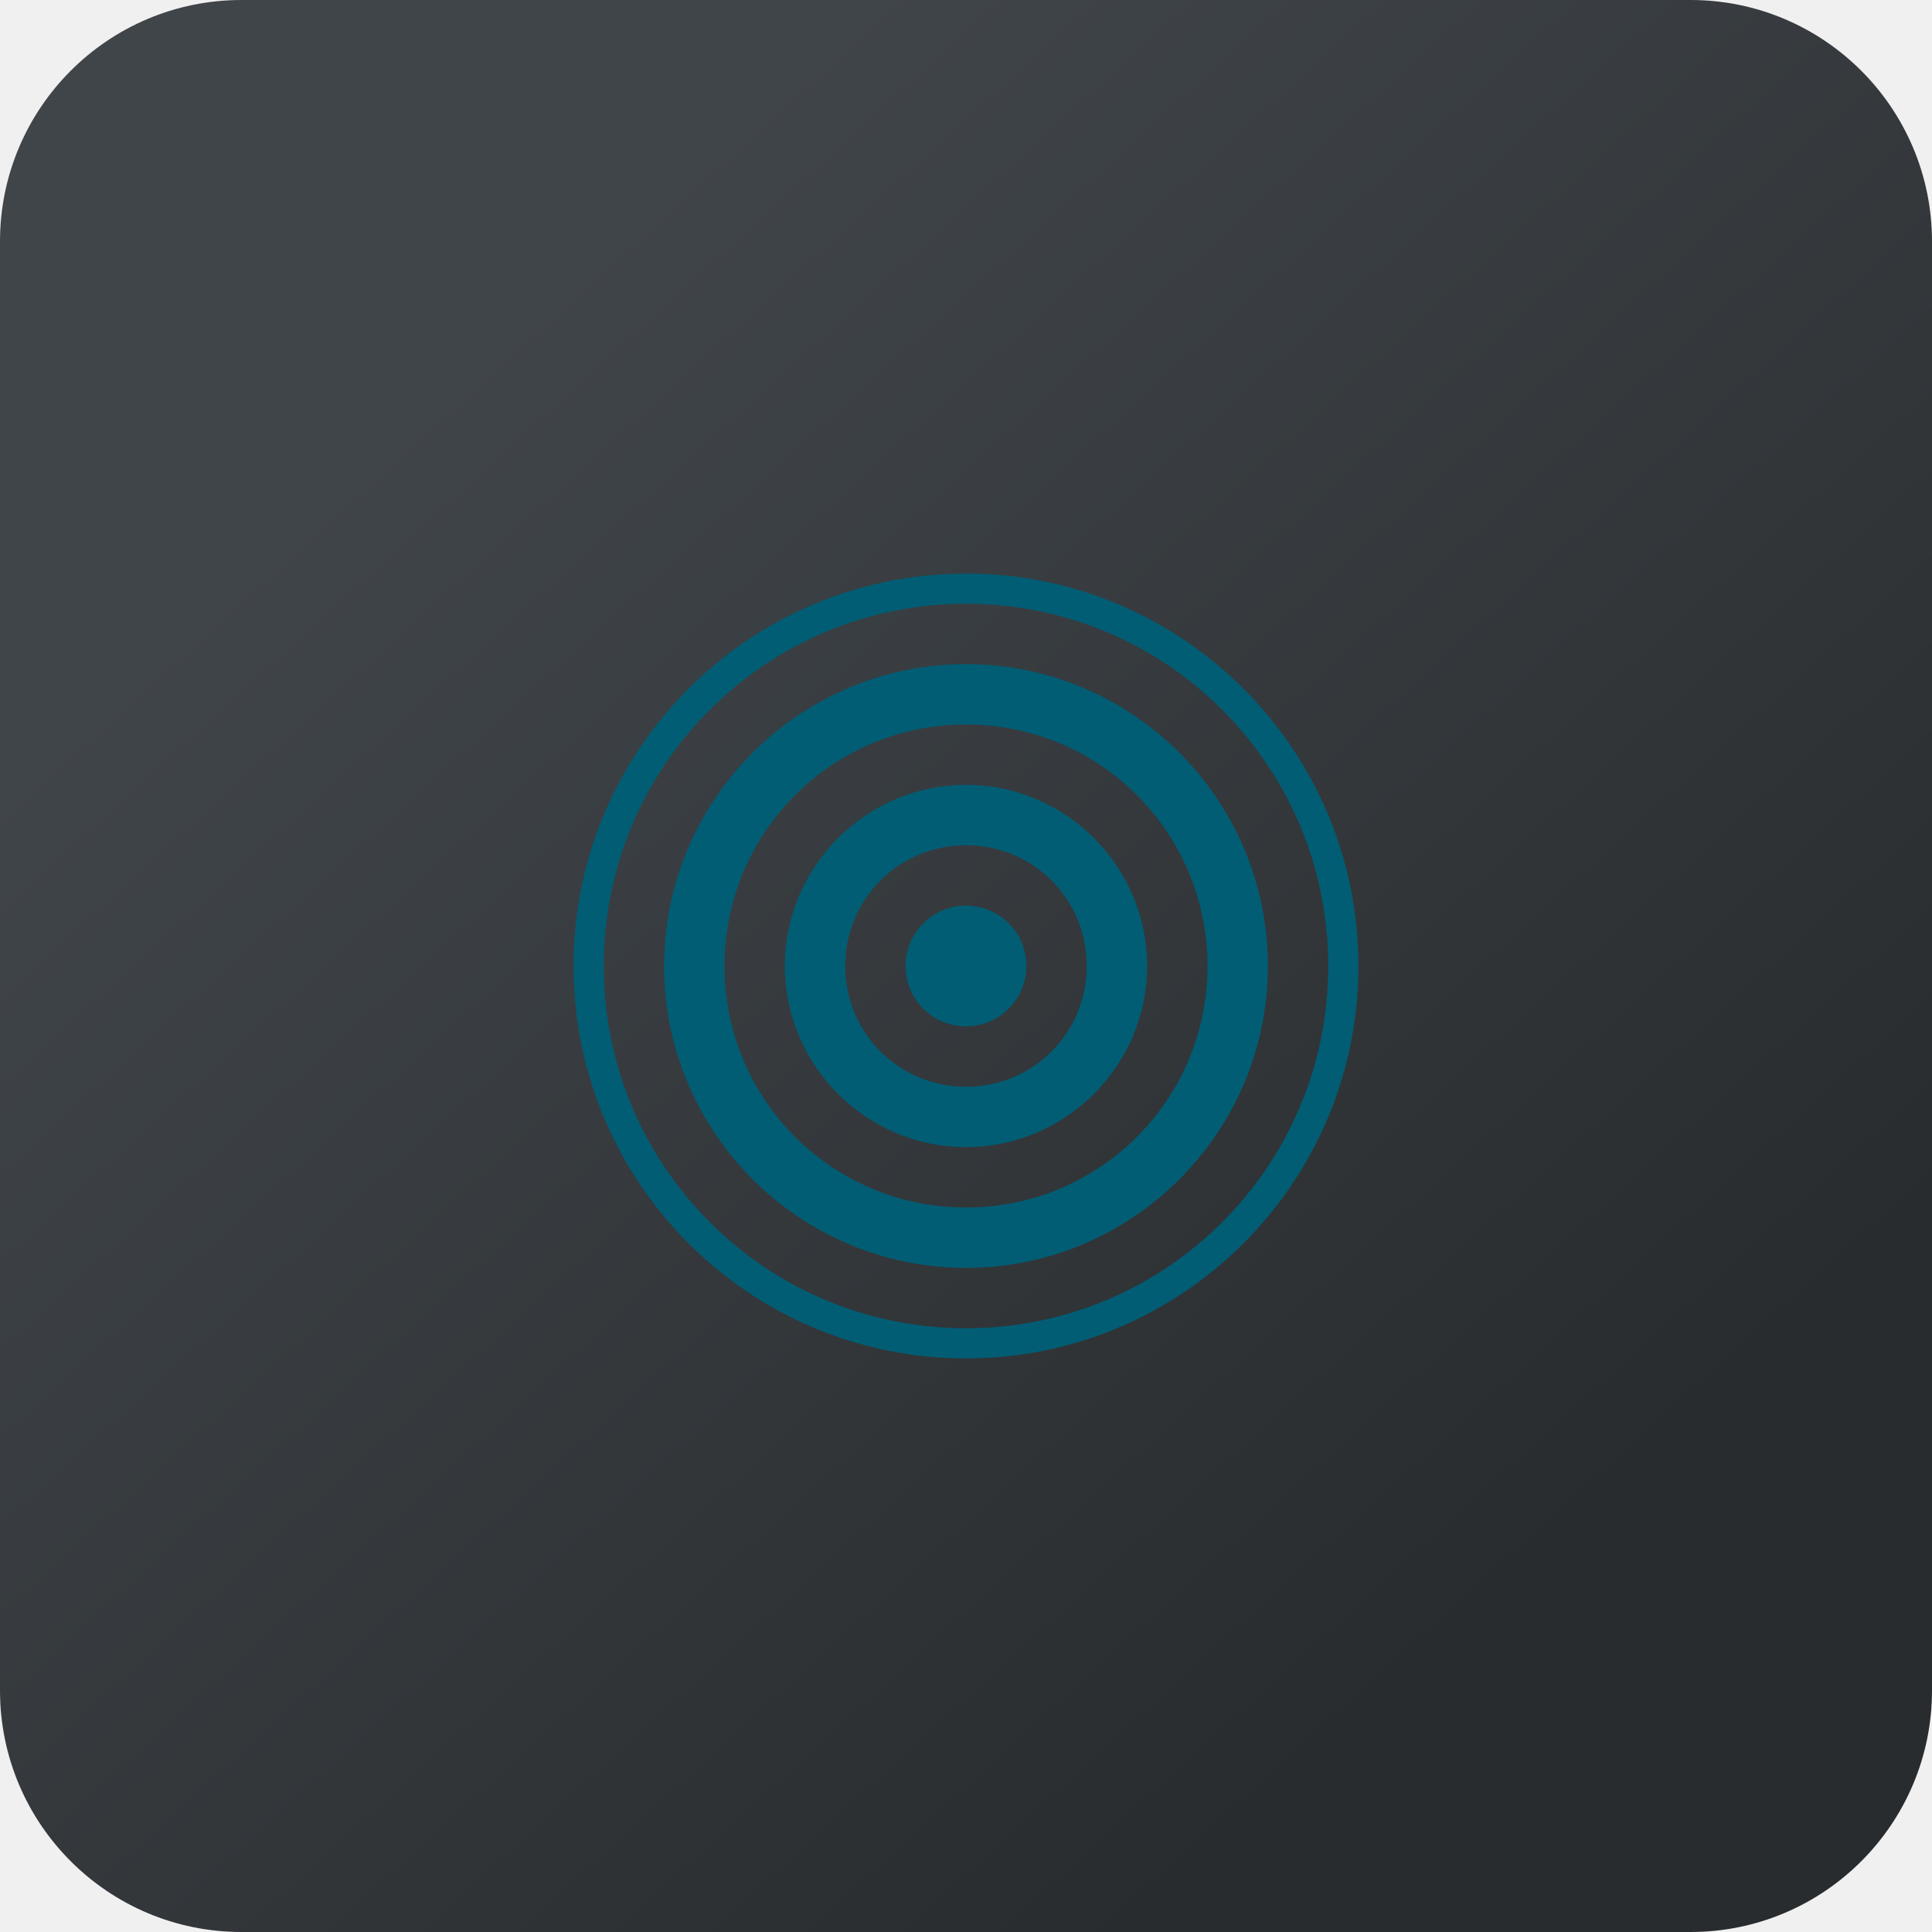
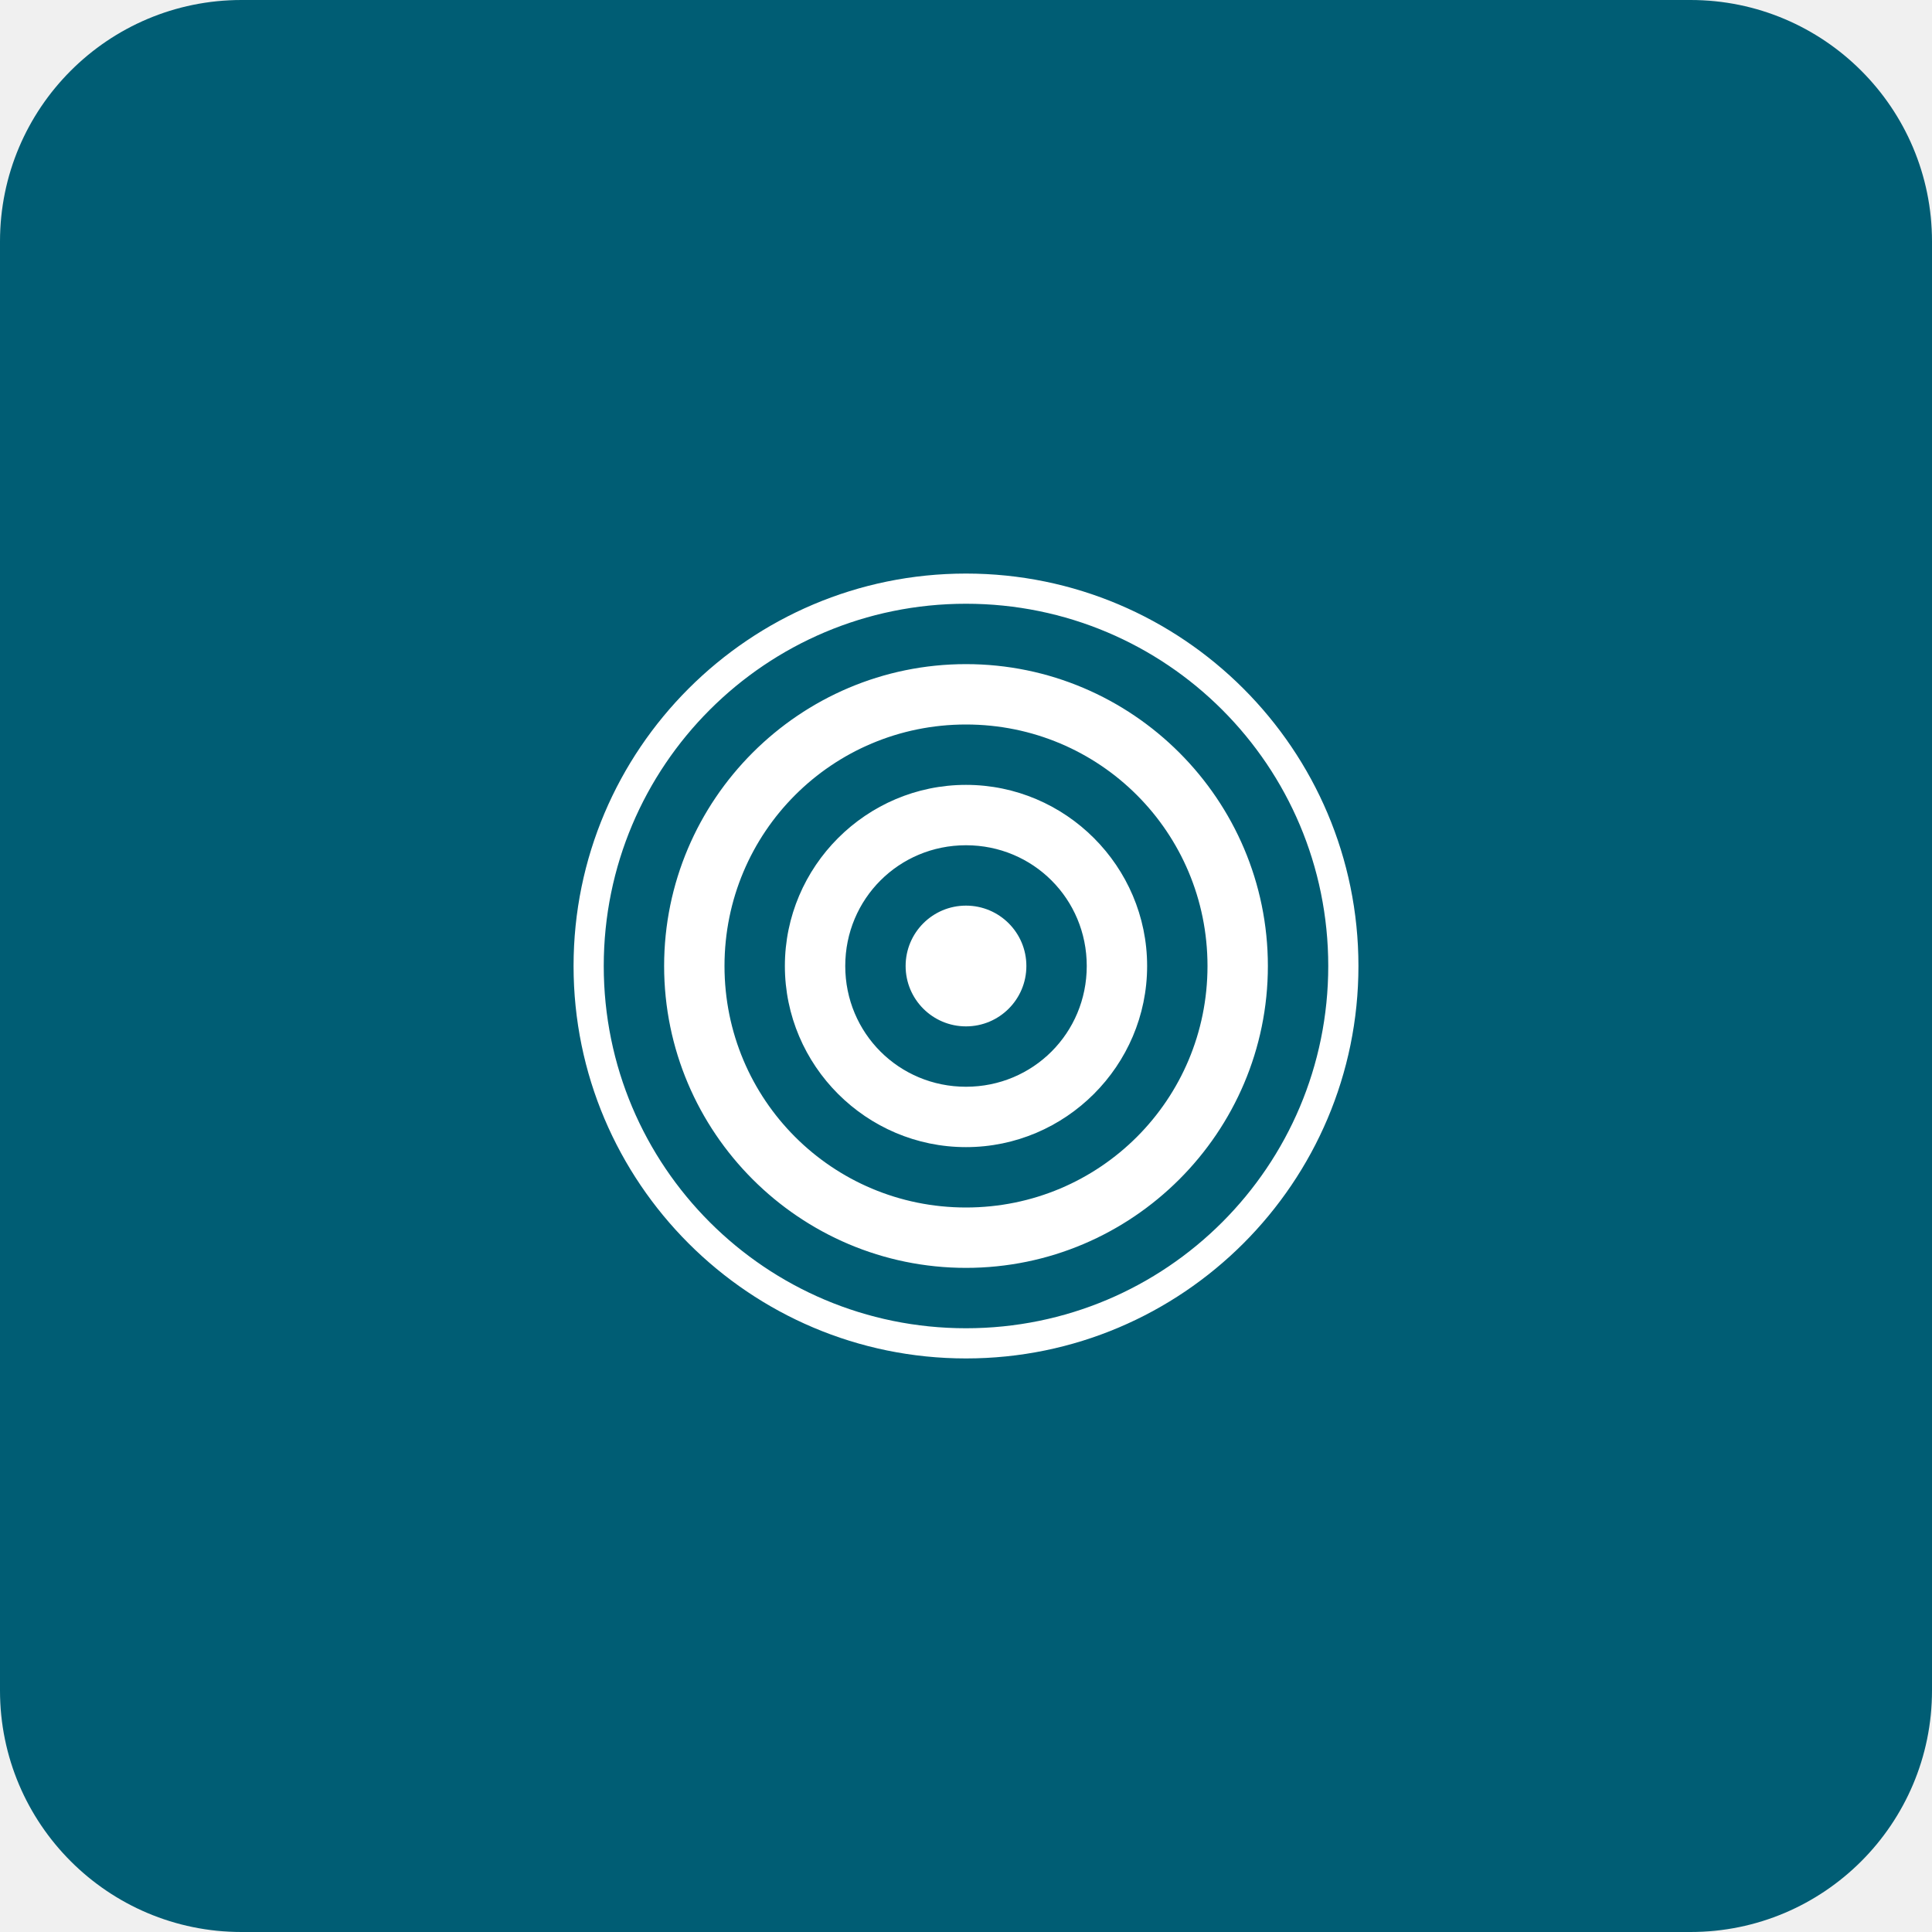
<svg xmlns="http://www.w3.org/2000/svg" width="64" height="64" viewBox="0 0 64 64" fill="none">
-   <rect width="64" height="64" rx="8" fill="url(#paint0_linear_140_956)" />
+   <style>path { fill: #fff; }</style>
+   <rect width="64" height="64" rx="8" fill="#005D74" />
  <path d="M32 19C24.828 19 19 24.828 19 32C19 39.172 24.828 45 32 45C39.172 45 45 39.172 45 32C45 24.828 39.172 19 32 19ZM32 20C38.633 20 44 25.367 44 32C44 38.633 38.633 44 32 44C25.367 44 20 38.633 20 32C20 25.367 25.367 20 32 20ZM32 22C26.488 22 22 26.488 22 32C22 37.512 26.488 42 32 42C37.512 42 42 37.512 42 32C42 26.488 37.512 22 32 22ZM32 24C36.43 24 40 27.57 40 32C40 36.43 36.43 40 32 40C27.57 40 24 36.43 24 32C24 27.57 27.57 24 32 24ZM32 26C28.699 26 26 28.699 26 32C26 35.301 28.699 38 32 38C35.301 38 38 35.301 38 32C38 28.699 35.301 26 32 26ZM32 28C34.223 28 36 29.777 36 32C36 34.223 34.223 36 32 36C29.777 36 28 34.223 28 32C28 29.777 29.777 28 32 28ZM32 30C30.895 30 30 30.895 30 32C30 33.105 30.895 34 32 34C33.105 34 34 33.105 34 32C34 30.895 33.105 30 32 30Z" fill="#005D74" />
  <defs>
    <linearGradient id="paint0_linear_140_956" x1="32.947" y1="-4.174" x2="69.12" y2="35.526" gradientUnits="userSpaceOnUse">
      <stop stop-color="#40454A" />
      <stop offset="1" stop-color="#292C2E" />
    </linearGradient>
  </defs>
</svg>
